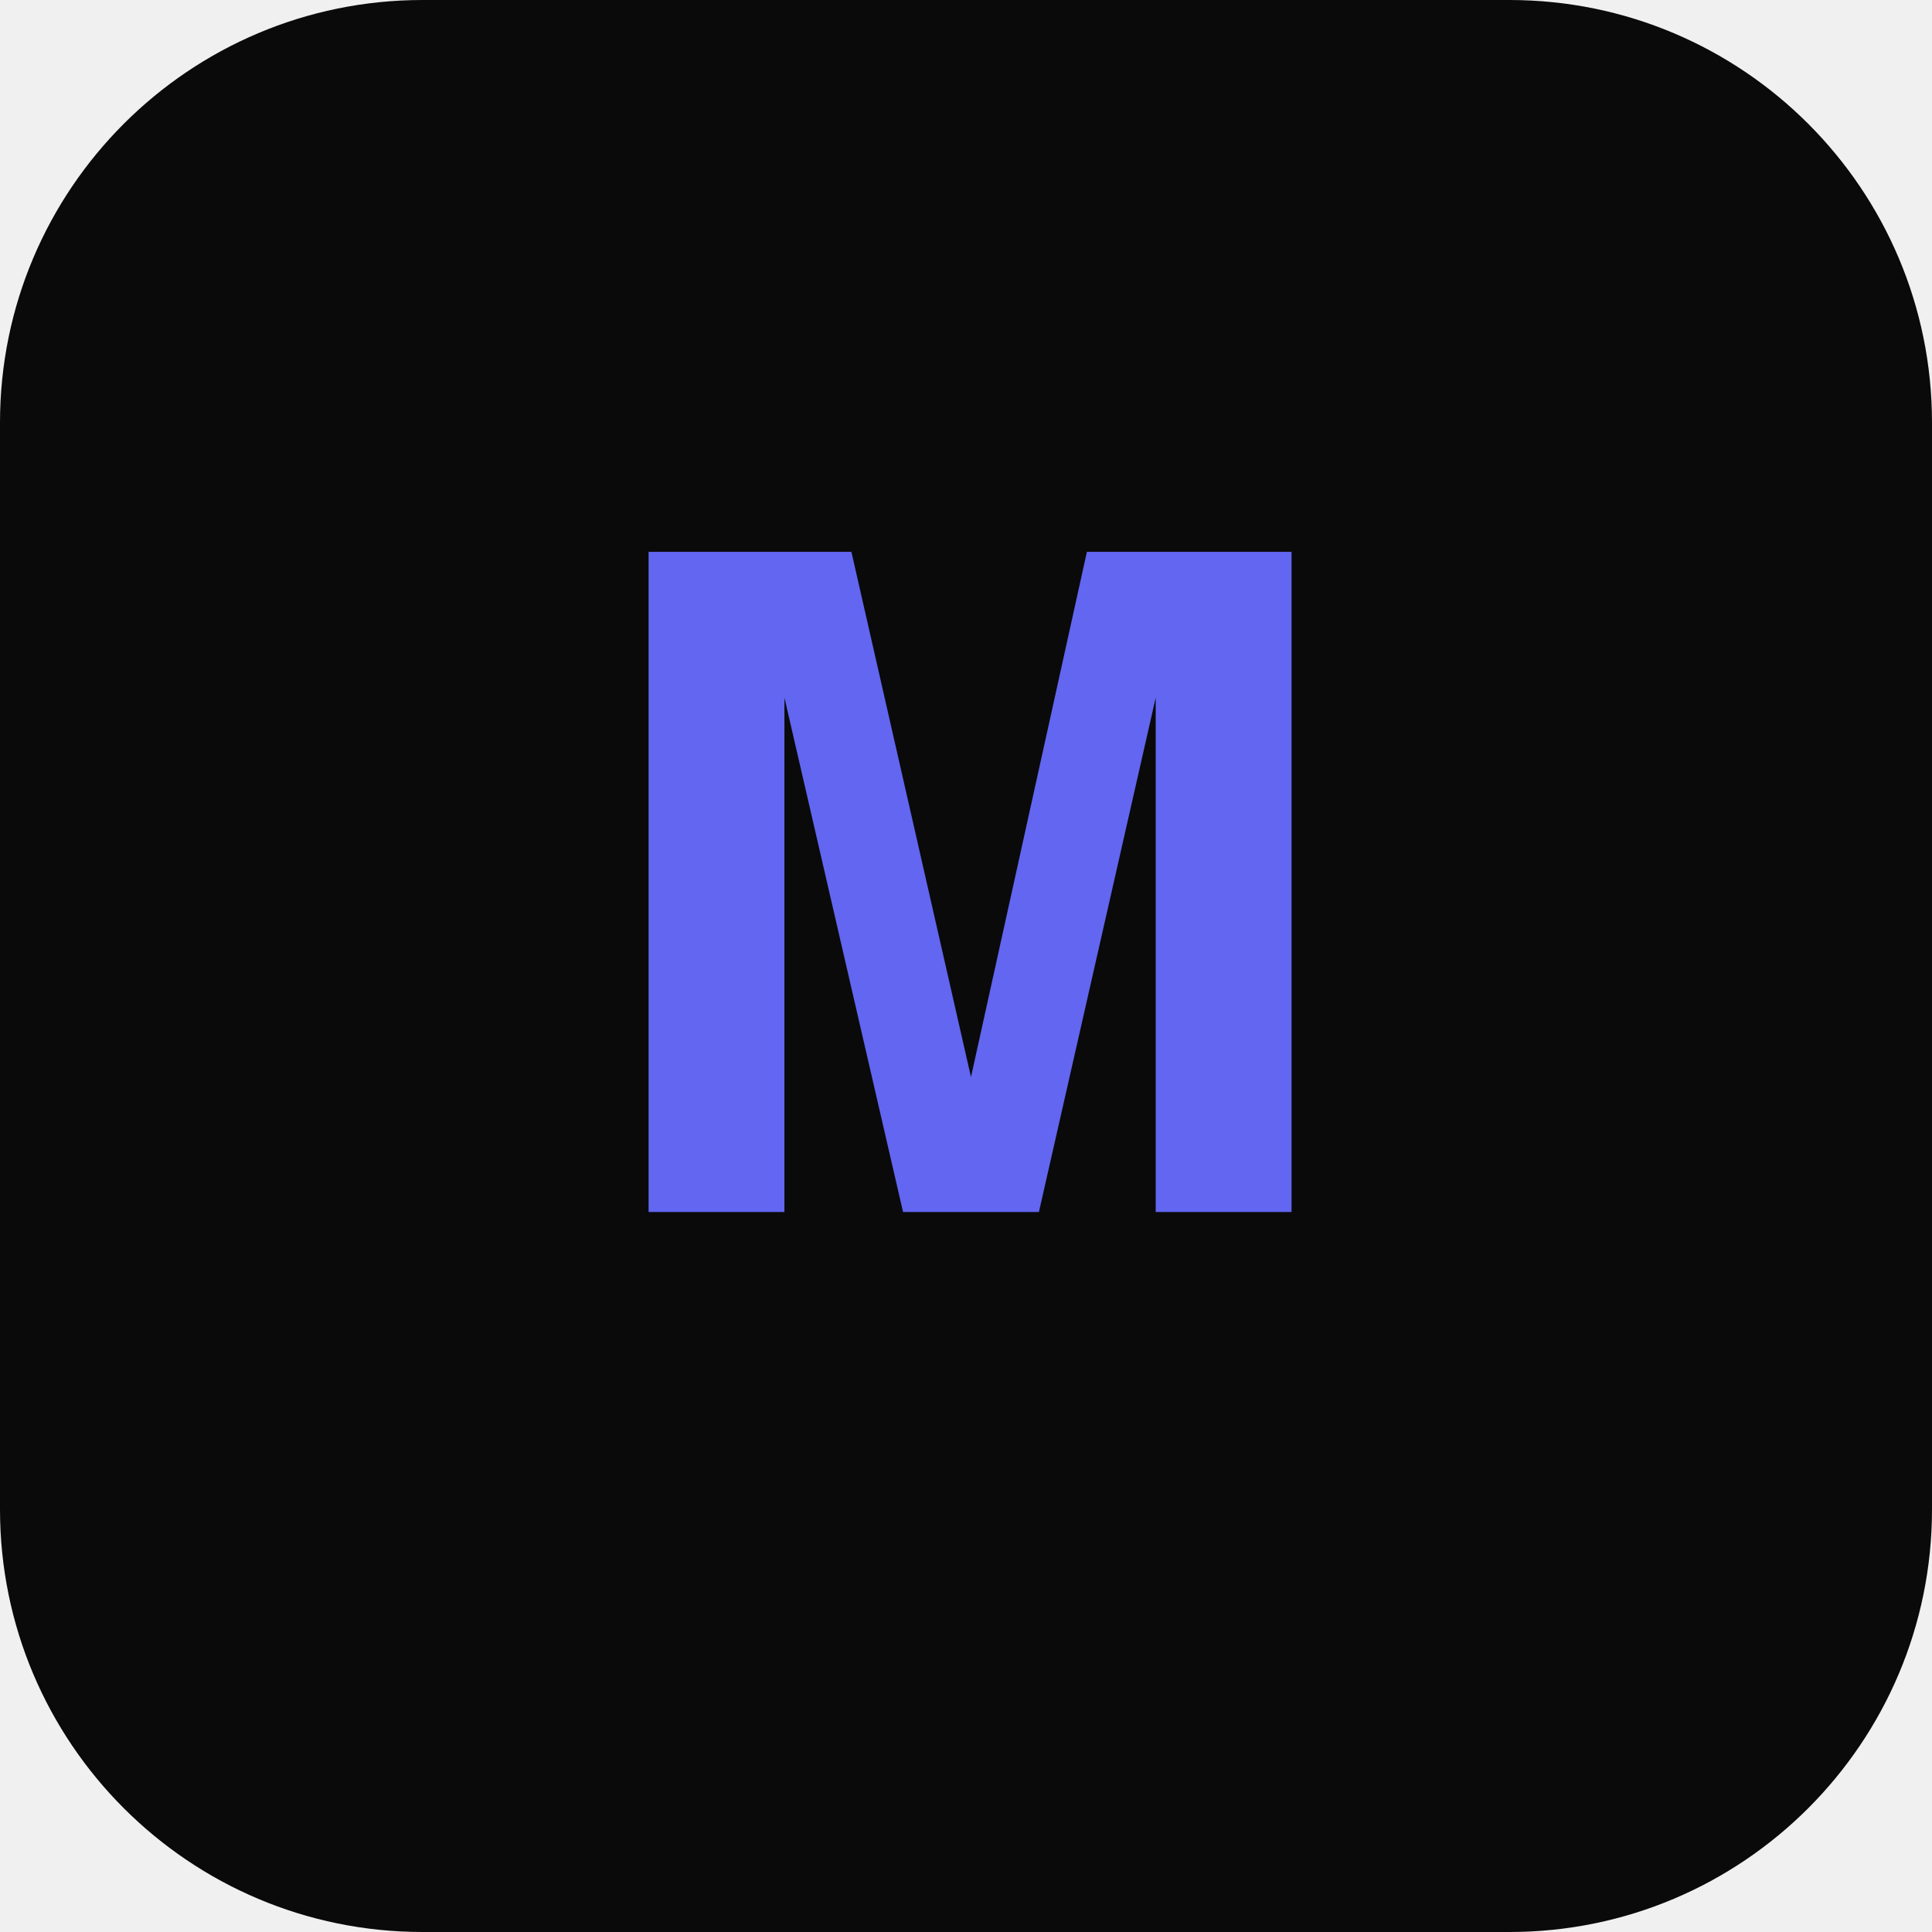
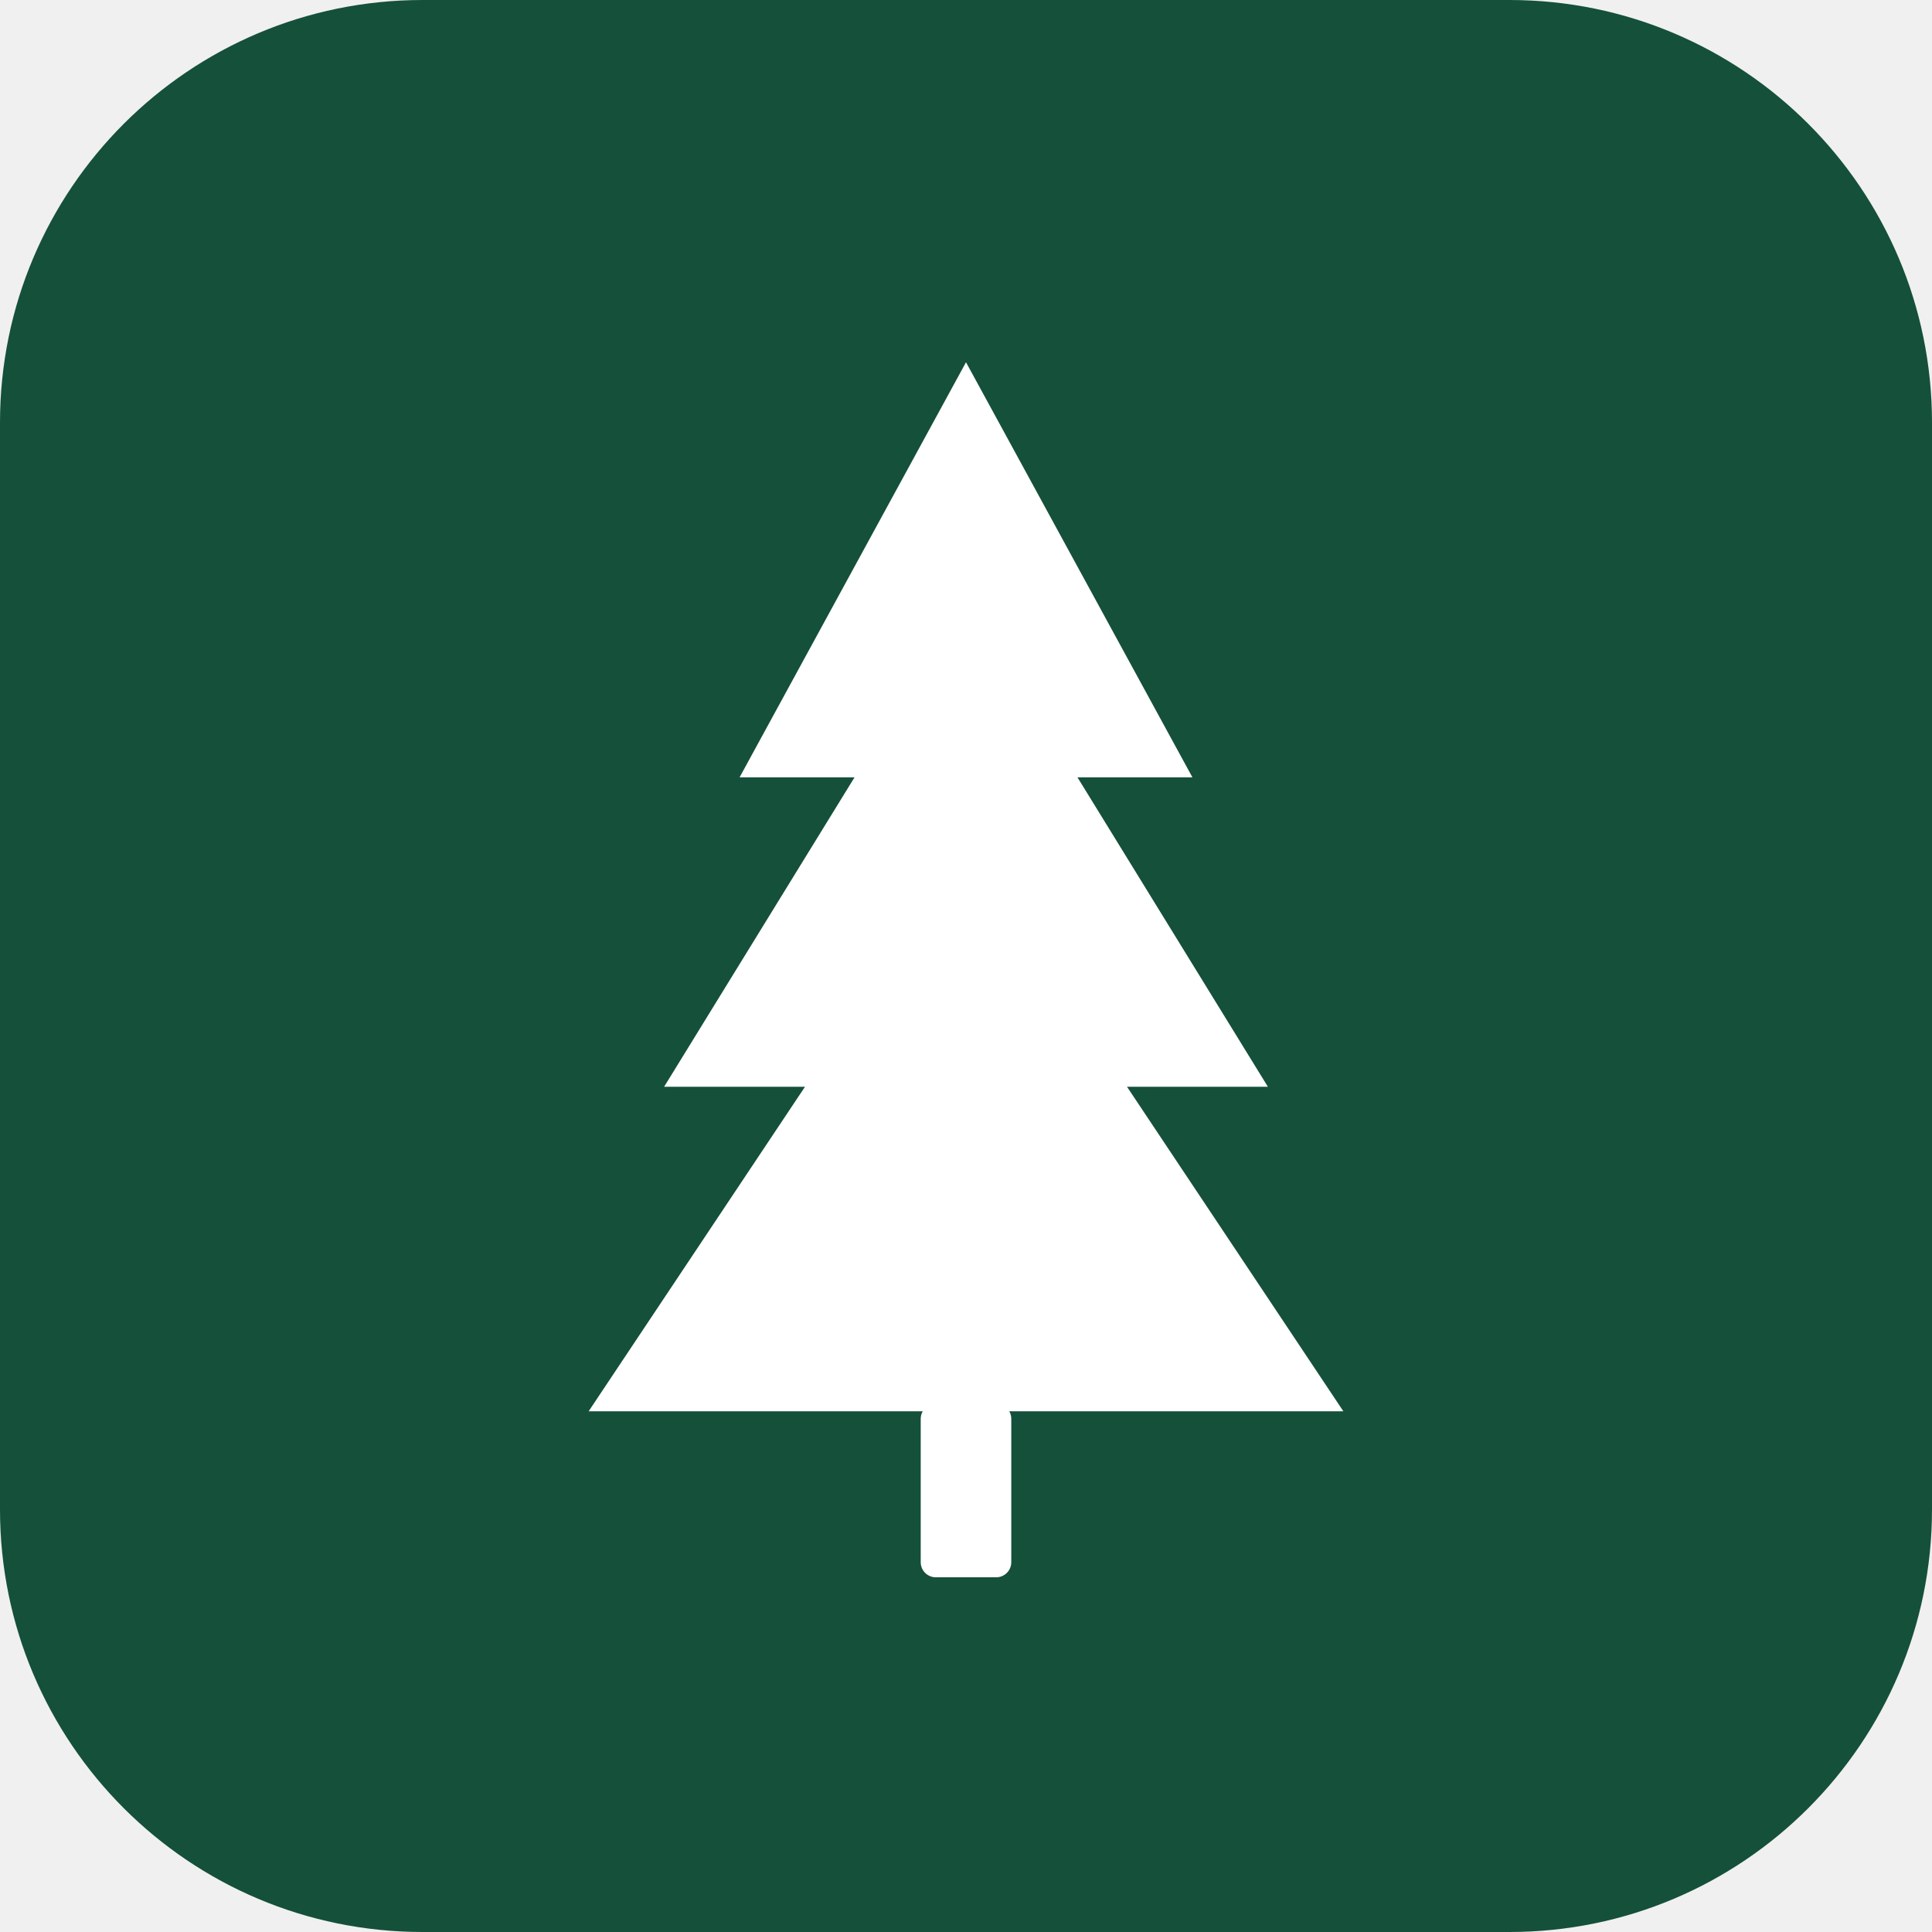
<svg xmlns="http://www.w3.org/2000/svg" viewBox="0 0 512 512" width="512" height="512">
-   <rect width="512" height="512" rx="112" fill="#0a0a0b" />
-   <text x="50%" y="52%" text-anchor="middle" dominant-baseline="central" font-family="-apple-system, Helvetica, Arial, sans-serif" font-weight="700" font-size="240" fill="#6366f1">M</text>
+   <rect width="512" height="512" rx="112" fill="#15503a" />
+   <g fill="#ffffff">
+     <rect x="244" y="372" width="24" height="46" rx="4" />
+     <polygon points="256,96 196,206 316,206" />
+     <polygon points="256,158 176,288 336,288" />
+     <polygon points="256,224 156,374 356,374" />
+   </g>
</svg>
